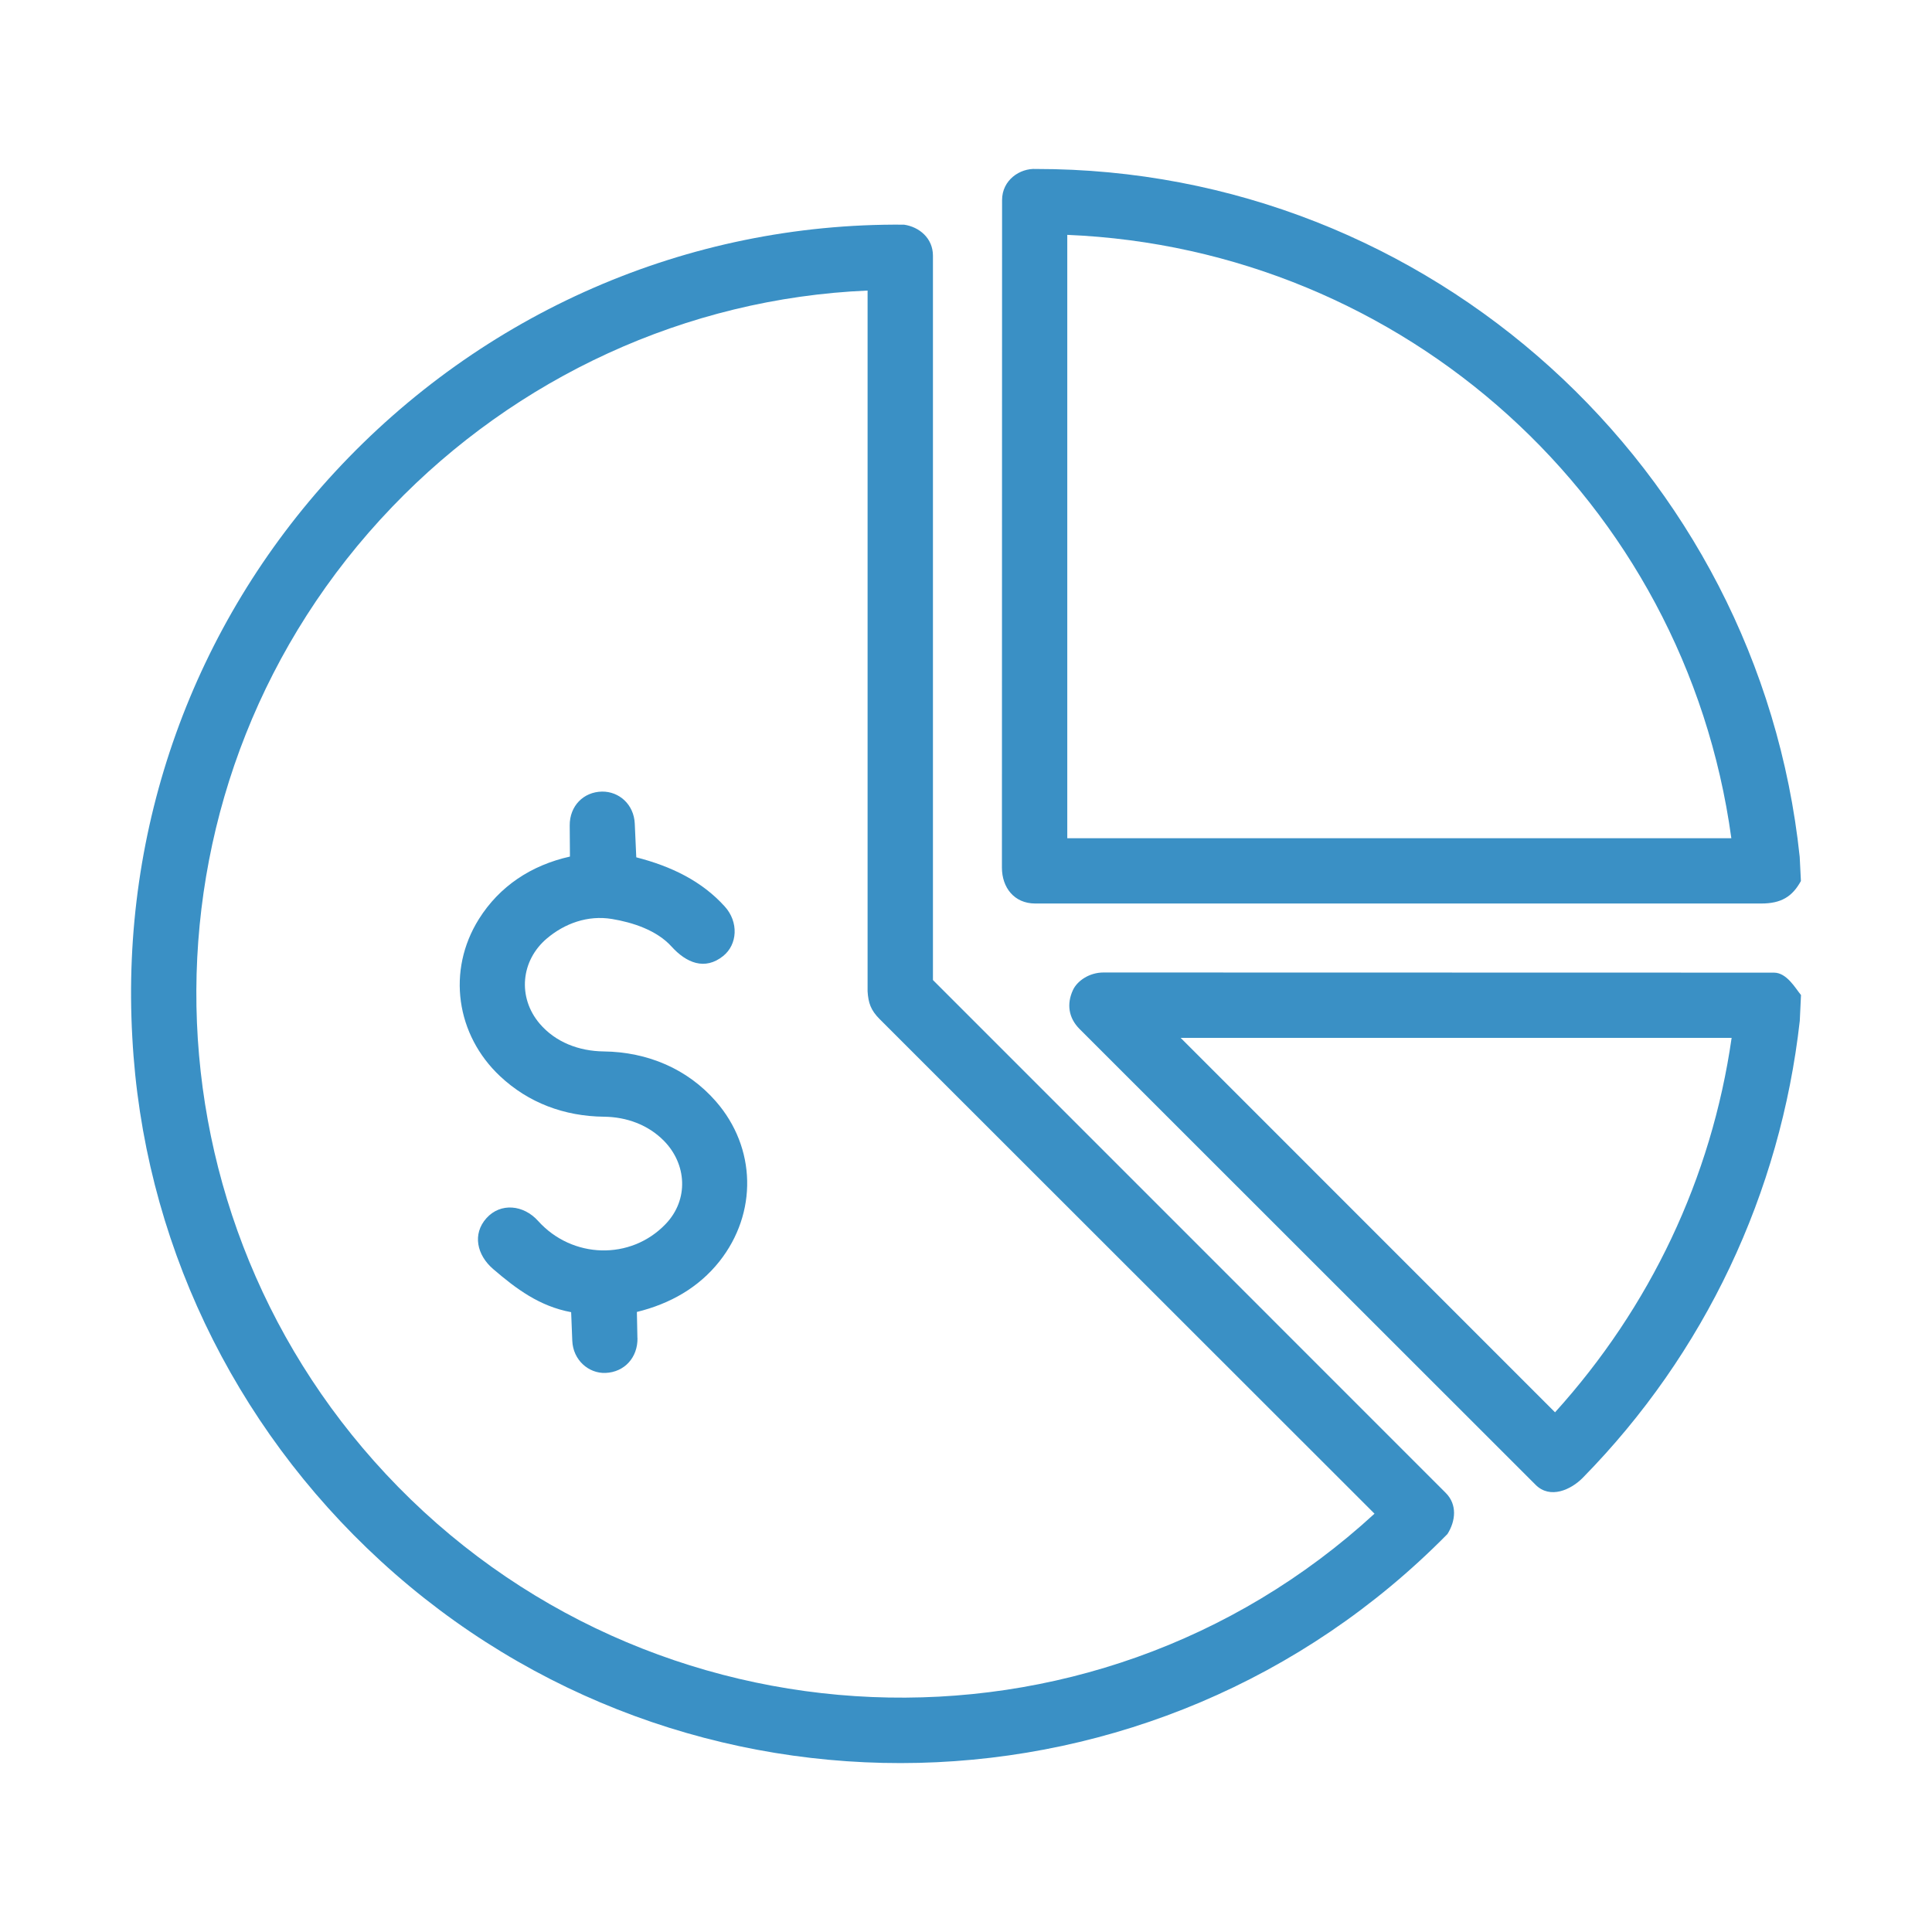
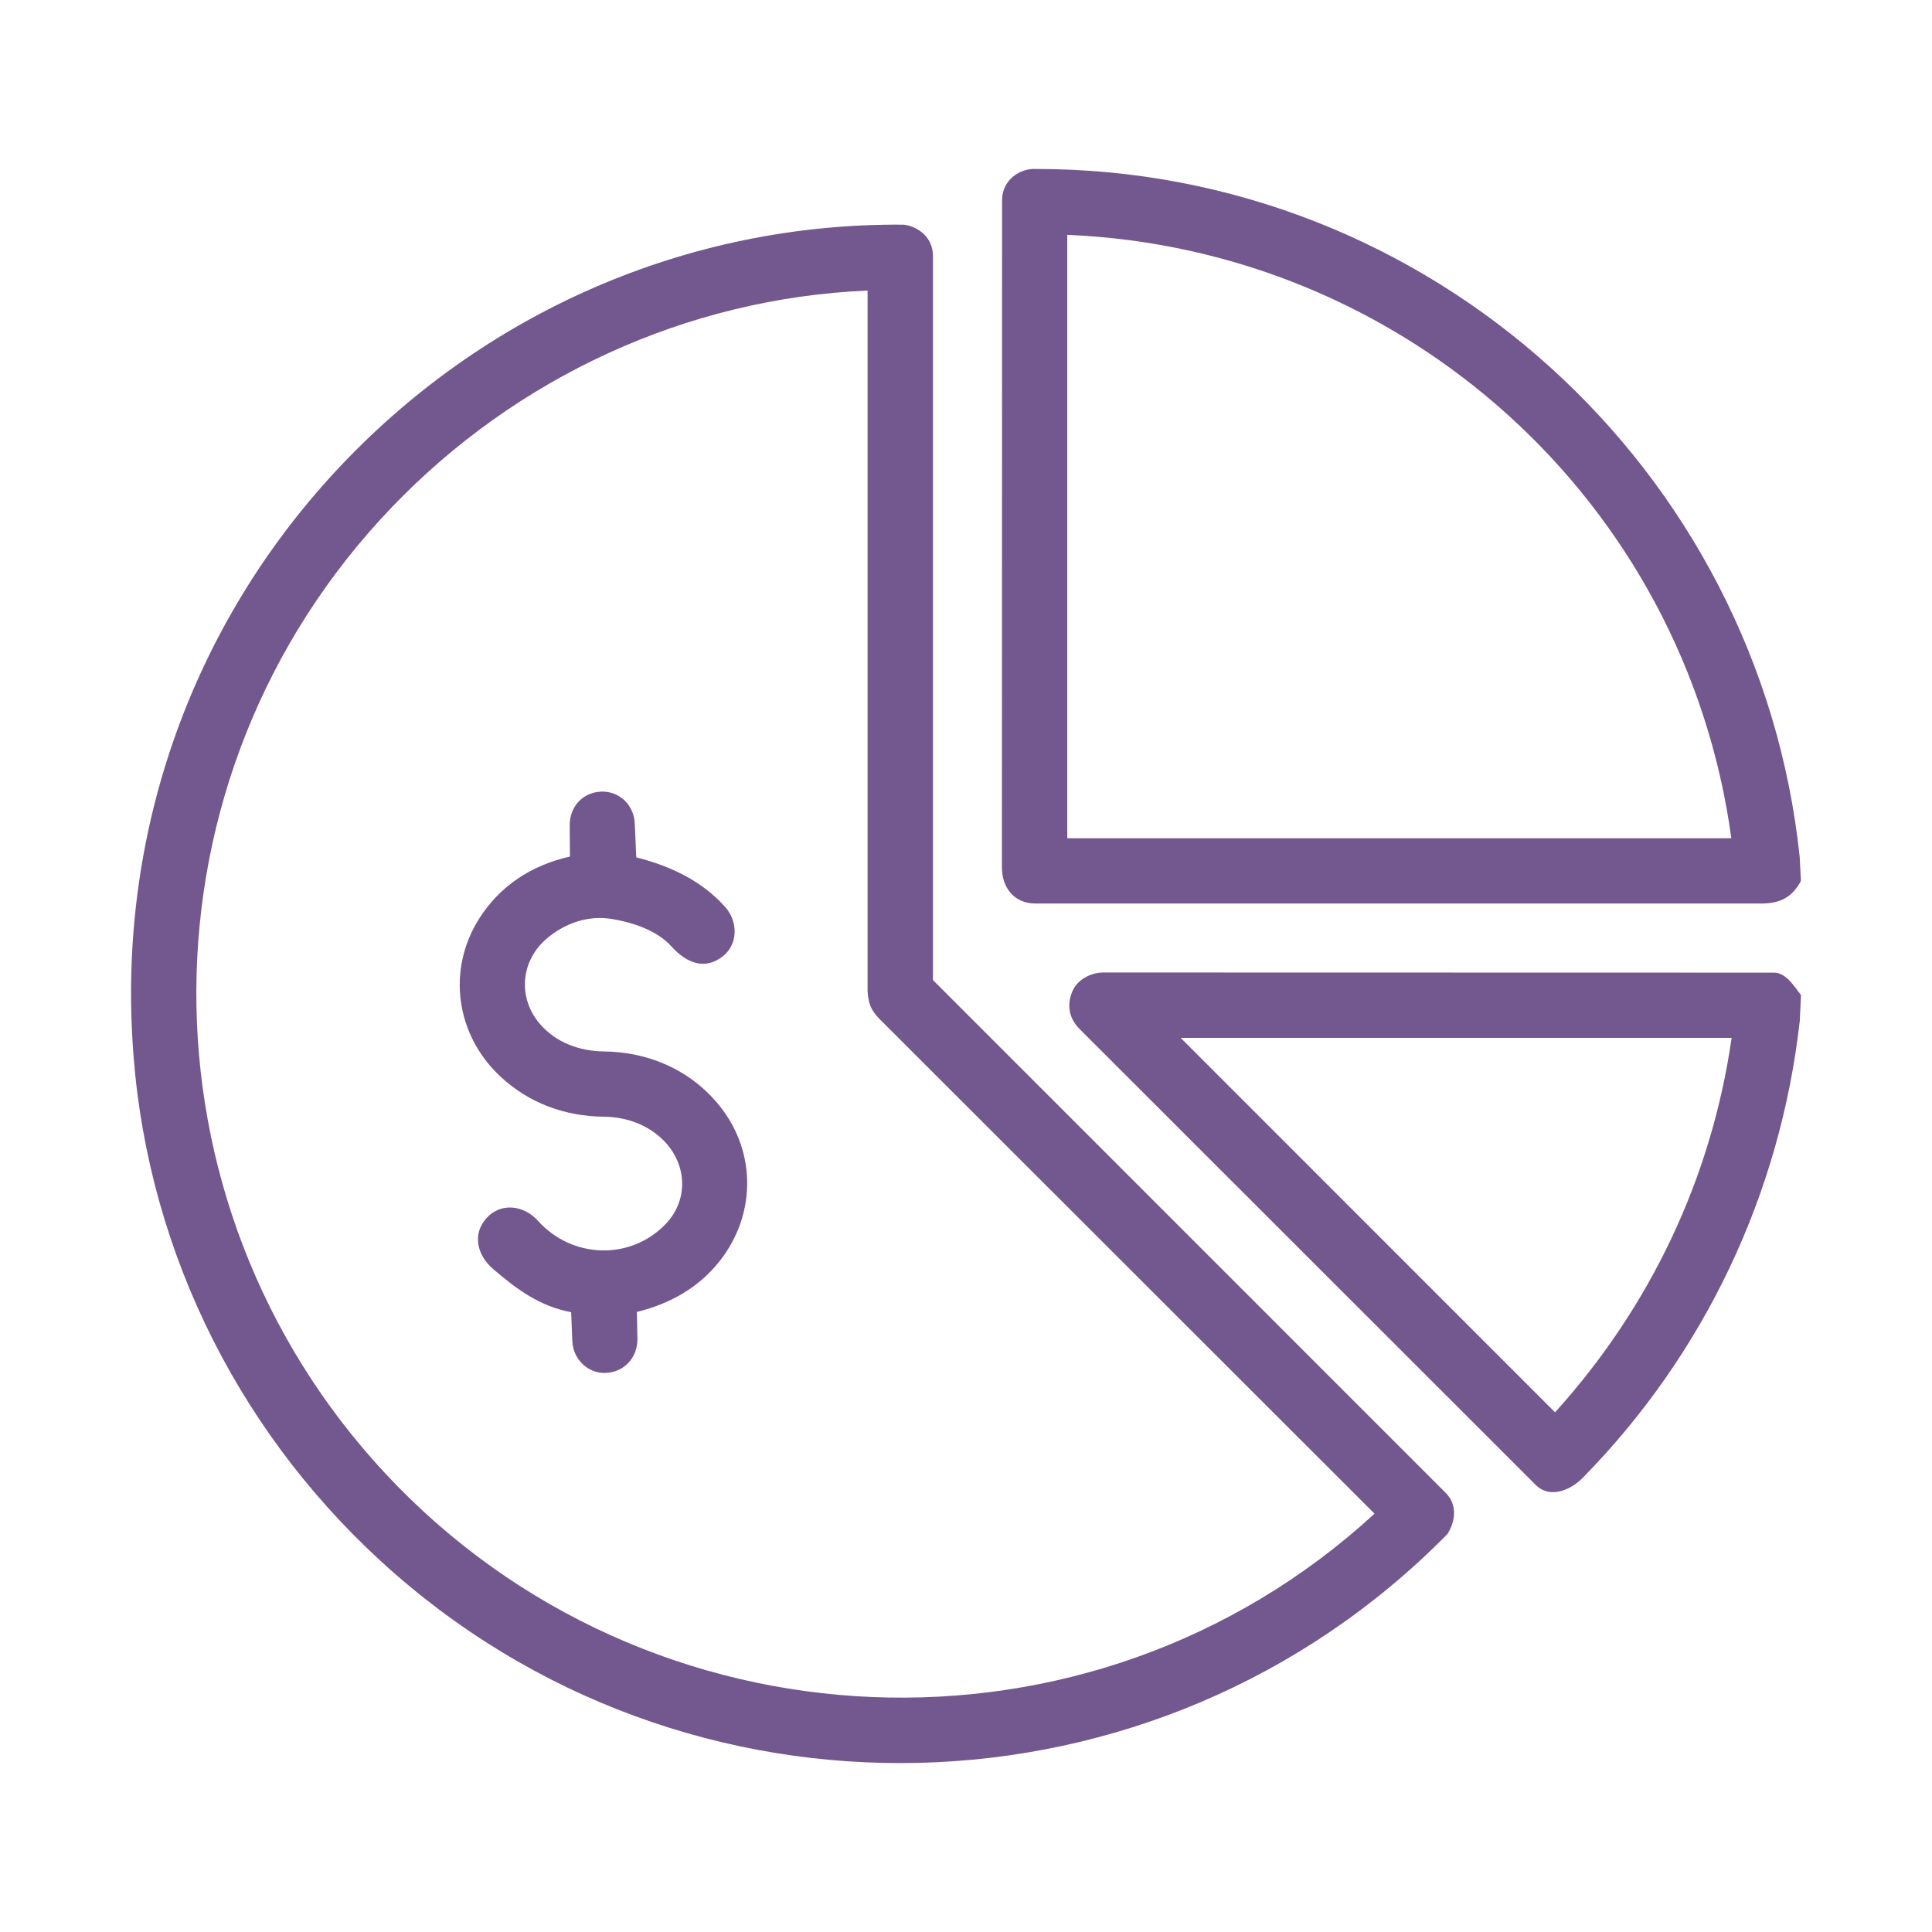
<svg xmlns="http://www.w3.org/2000/svg" id="Capa_1" data-name="Capa 1" viewBox="0 0 256 256">
  <defs>
    <style>
      .cls-1 {
-         fill: #3a90c5;
+         fill: #72588F;
      }
    </style>
  </defs>
  <path class="cls-1" d="M238.47,113.54l.16,3.2c-1.15,2.09-2.63,2.98-5.26,2.98h-96.21c-2.79-.01-4.4-2.13-4.4-4.76l.02-88.45c0-2.66,2.37-4.24,4.49-4.12,52.22-.04,95.78,39.73,101.2,91.15ZM229.41,111.06c-6.13-44.75-43.41-78.09-87.99-79.94v79.95s87.99,0,87.99,0Z" />
  <path class="cls-1" d="M238.64,131.88l-.16,3.39c-2.56,22.79-12.55,44.05-28.77,60.56-1.55,1.57-4.31,2.84-6.23.92l-60.43-60.4c-1.46-1.46-1.74-3.32-.87-5.18.56-1.19,2.14-2.31,4.04-2.31l88.84.02c1.7,0,2.84,2.07,3.59,2.98ZM229.45,137.52h-73.01s49.61,49.62,49.61,49.62c12.59-13.92,20.73-31,23.4-49.62Z" />
  <path class="cls-1" d="M191.76,203.3c-38.5,39.1-101.08,40.49-141.32,3.54-19.63-18.02-31.5-42.8-32.91-69.42-1.56-27.73,8.04-54.54,26.85-74.88,19.48-21.06,46.64-33.03,75.41-32.77,2.01.29,3.83,1.79,3.83,4.11v95.98s67.95,67.96,67.95,67.96c1.52,1.52,1.34,3.69.21,5.47ZM116.57,135.05c-1.21-1.21-1.51-2.18-1.61-3.68V38.5c-24.09,1.03-46.59,11.56-63,28.67-34.45,35.91-34.45,92.13-.84,128.14,34.72,37.2,93.36,39.86,131.01,5.26l-65.56-65.52Z" />
  <path class="cls-1" d="M84.47,177.28c.05,2.61-1.74,4.54-4.23,4.64-2.24.09-4.31-1.7-4.41-4.27l-.15-3.78c-4.2-.78-7.28-3.09-10.34-5.72-2.15-1.85-2.77-4.63-.89-6.73s4.93-1.78,6.85.36c4.5,5.01,12.27,5.27,16.92.39,3.07-3.22,2.79-7.94-.27-11.03-2.07-2.09-4.91-3.14-7.93-3.17-5.24-.06-9.99-1.83-13.75-5.36-5.84-5.47-7.09-14-2.82-20.82,2.73-4.36,6.93-7.14,12.07-8.29l-.03-4.11c-.02-2.6,1.83-4.46,4.28-4.5,2.26-.03,4.23,1.7,4.34,4.25l.2,4.46c4.64,1.19,8.67,3.14,11.72,6.51,1.87,2.06,1.7,5.04-.21,6.57-2.42,1.94-4.88.91-6.84-1.26s-5.17-3.2-7.89-3.65c-3.21-.53-6.26.59-8.6,2.56-3.49,2.93-3.94,7.83-.98,11.31,2.1,2.46,5.19,3.64,8.49,3.68,5.8.07,11.1,2.31,14.86,6.62,5.36,6.14,5.53,14.8.47,21.2-2.77,3.49-6.55,5.62-10.94,6.7l.07,3.45Z" />
</svg>
